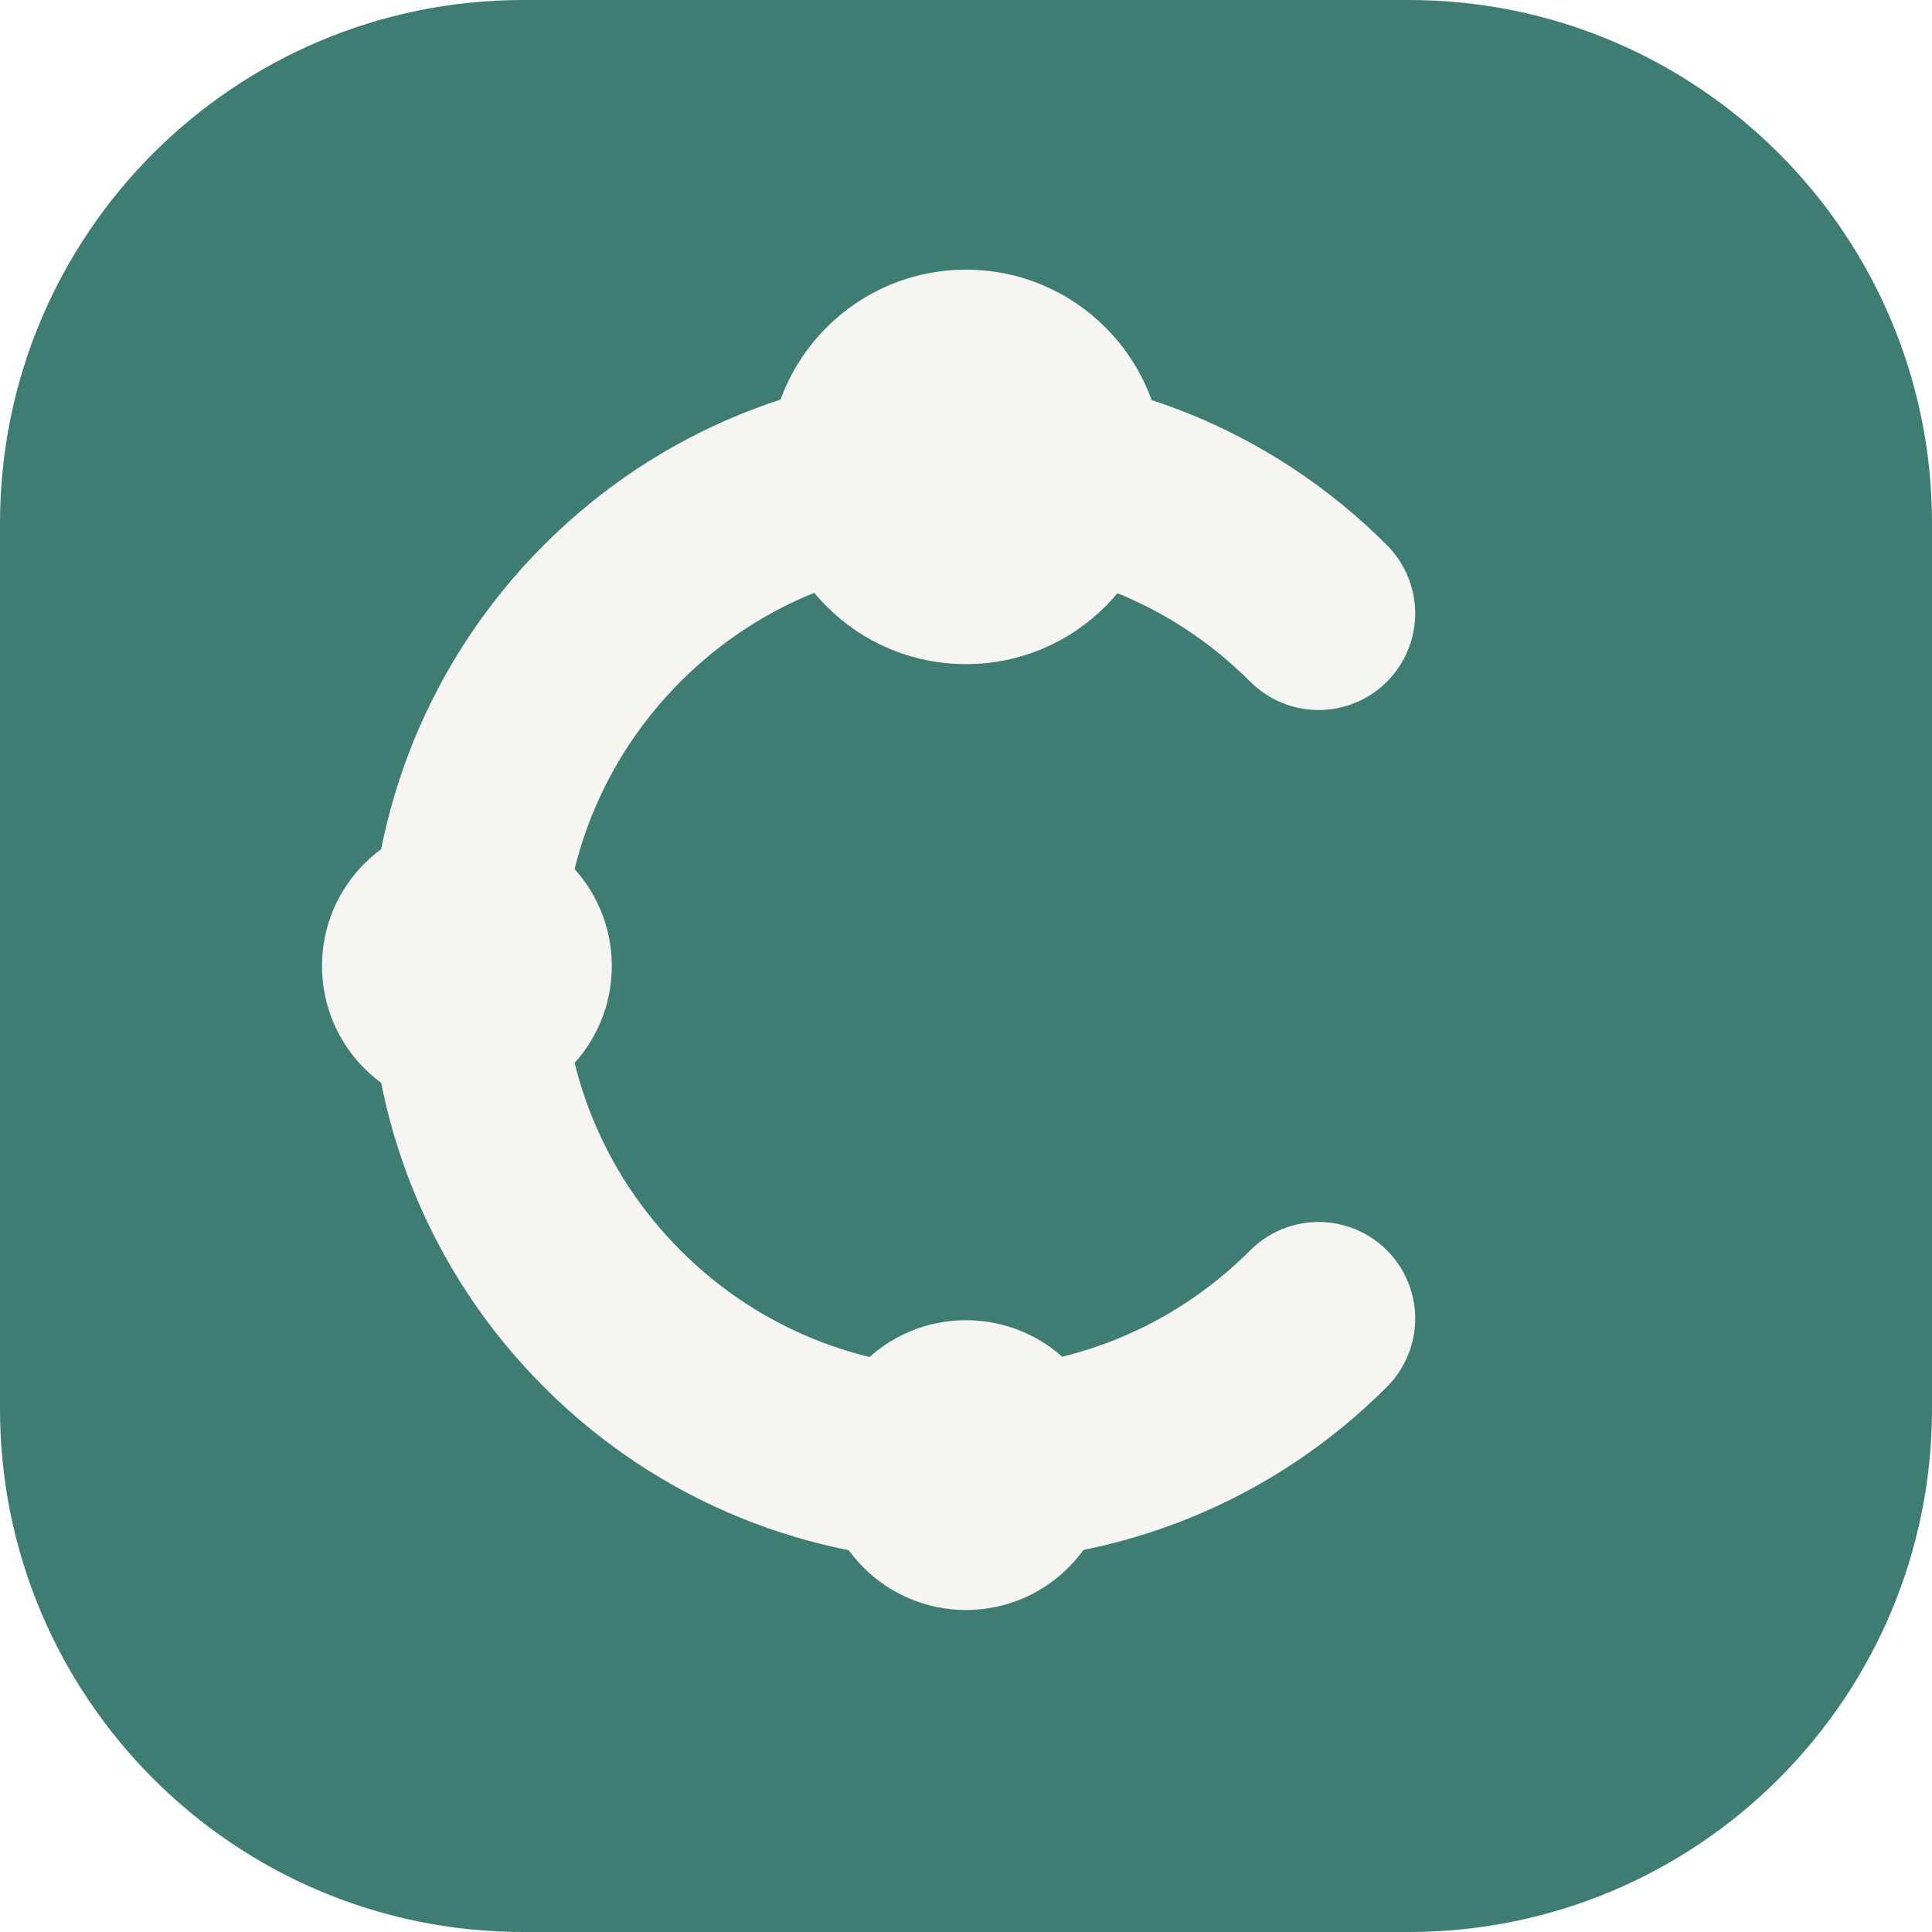
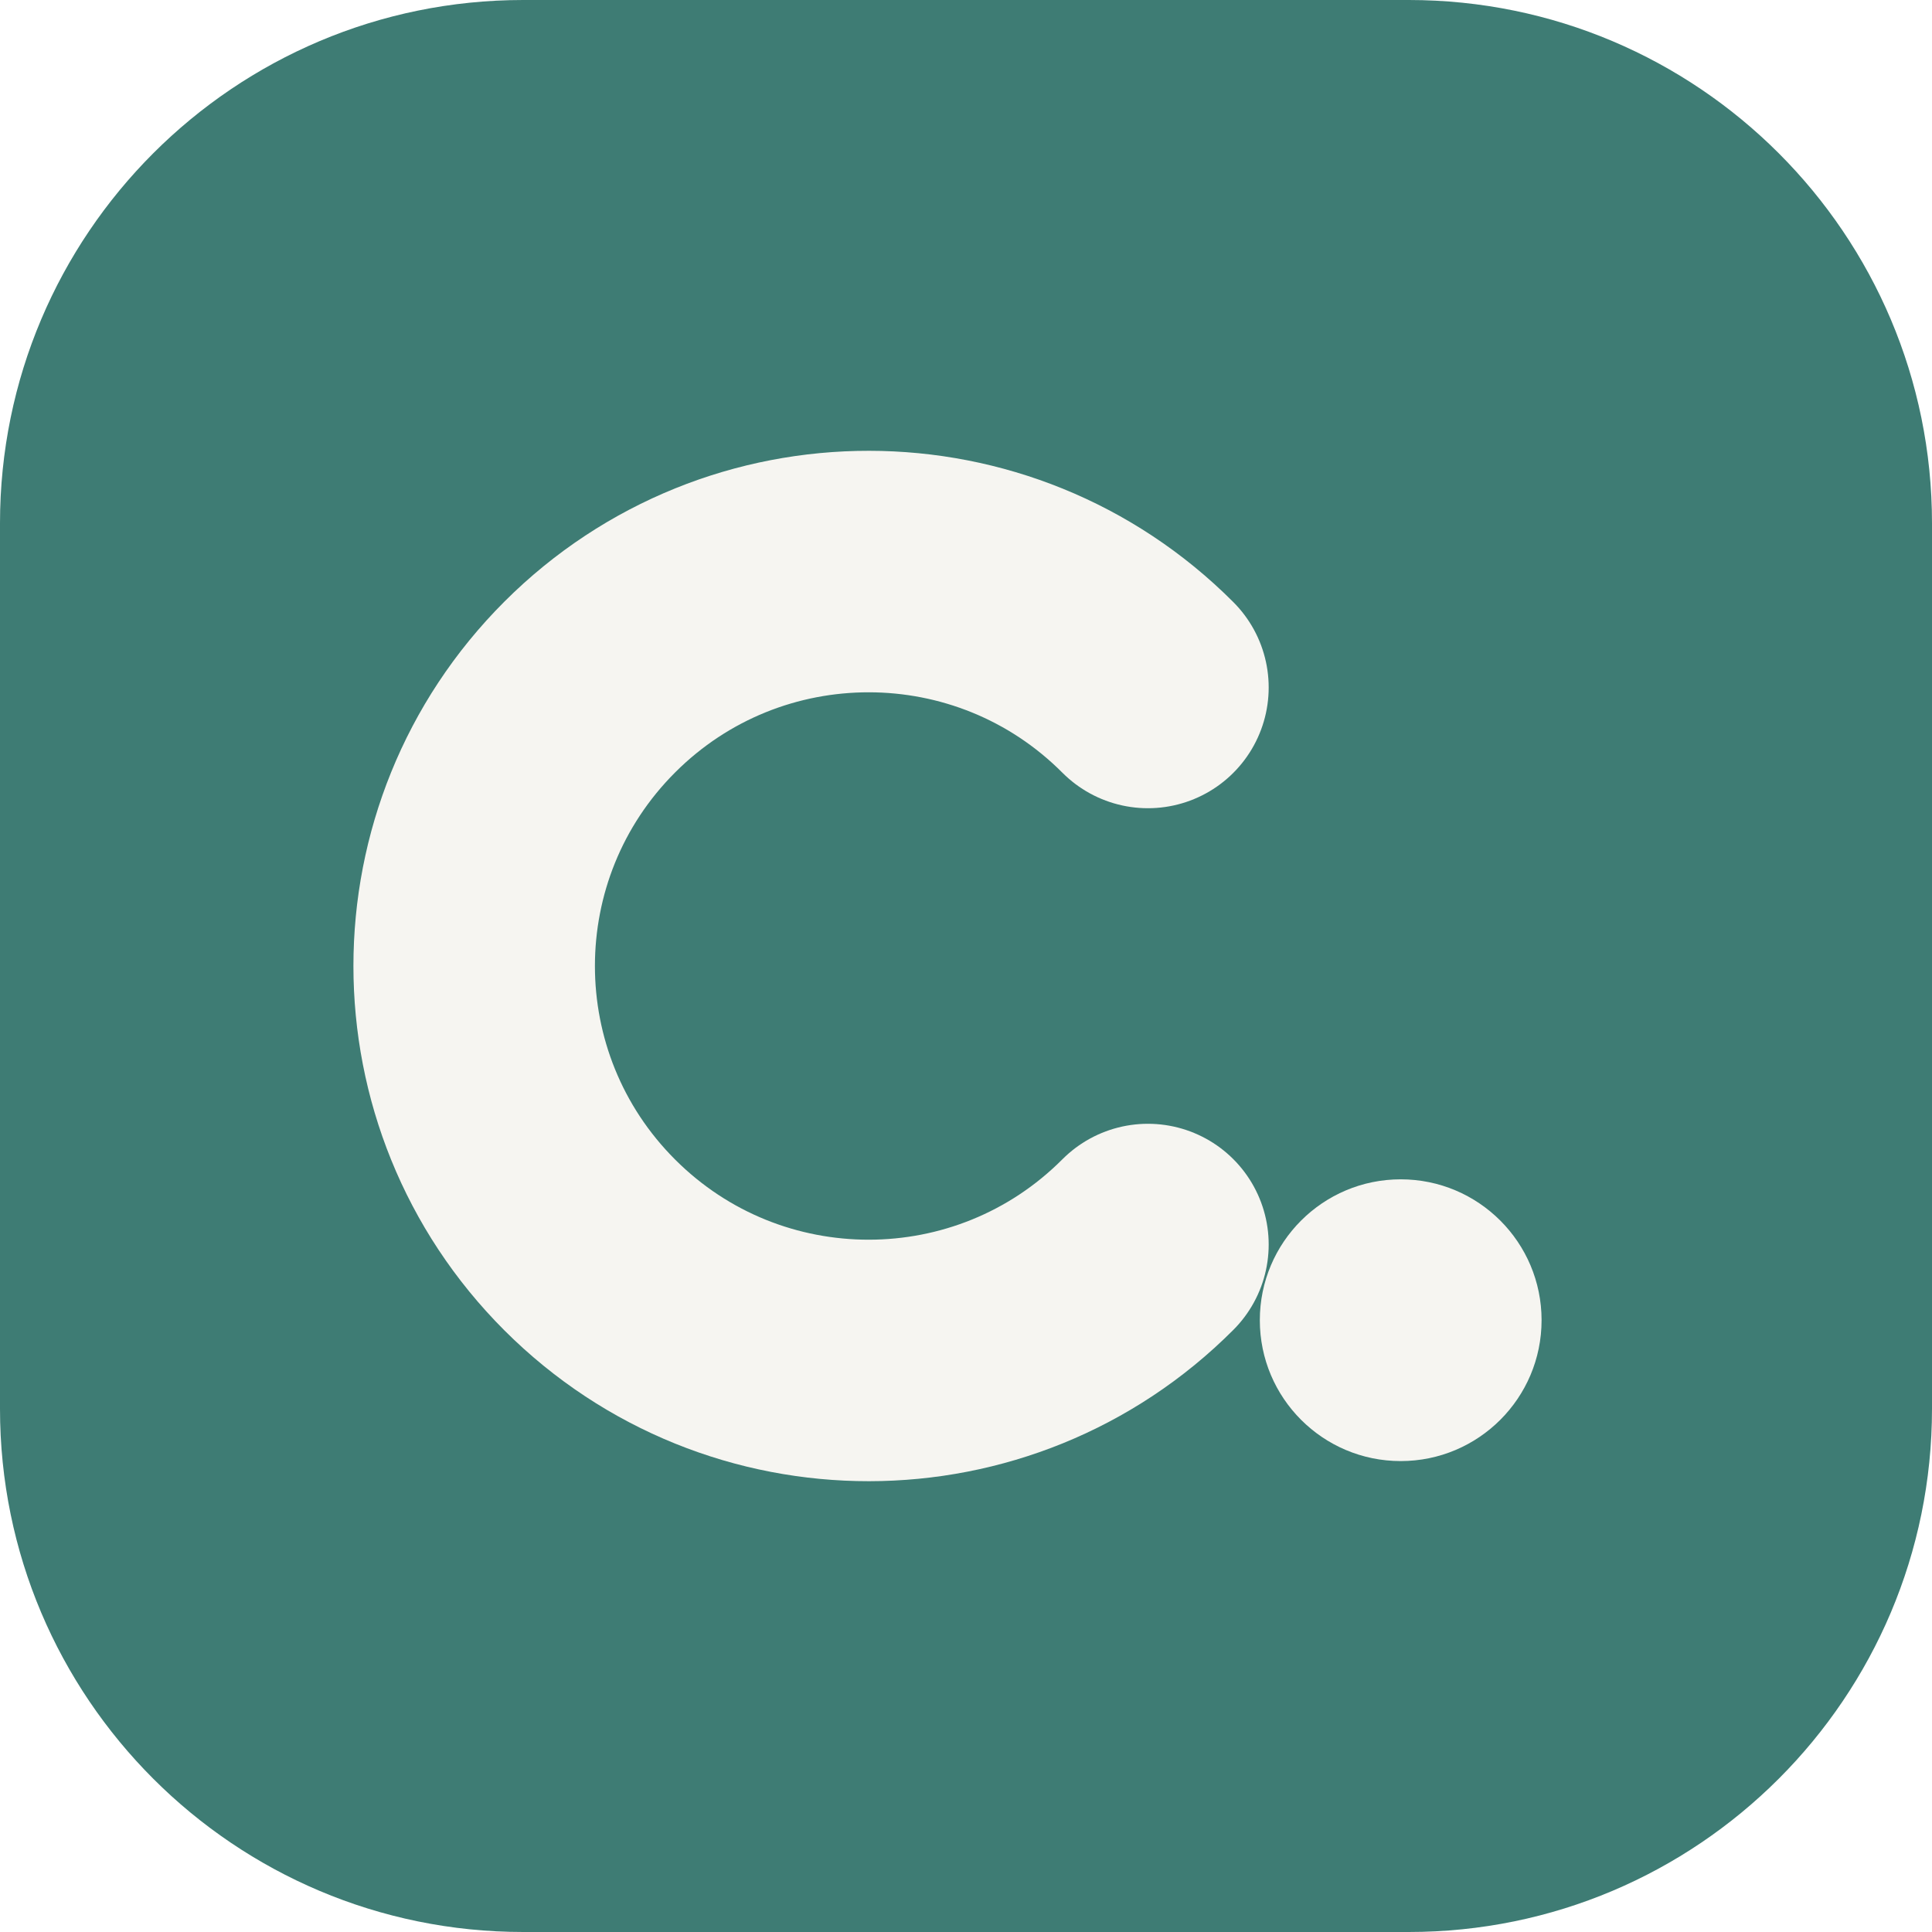
<svg xmlns="http://www.w3.org/2000/svg" viewBox="0 0 24 24">
  <rect width="24" height="24" rx="6.5" fill="#3E7C74" />
-   <path d="M16.38 7.62A6.2 6.2 0 1 0 16.38 16.38" fill="none" stroke="#F6F5F1" stroke-width="2.4" stroke-linecap="round" />
-   <g fill="#F6F5F1">
-     <circle cx="12" cy="5.8" r="2.45" />
-     <circle cx="5.8" cy="12" r="1.8" />
-     <circle cx="12" cy="18.2" r="1.8" />
-   </g>
+   <path d="M14.26 8.54 A4.90 4.90 0 1 0 14.26 15.46" fill="none" stroke="#F6F5F1" stroke-width="3" stroke-linecap="round" />
+   <circle cx="17.4" cy="16.4" r="1.75" fill="#F6F5F1" />
</svg>
